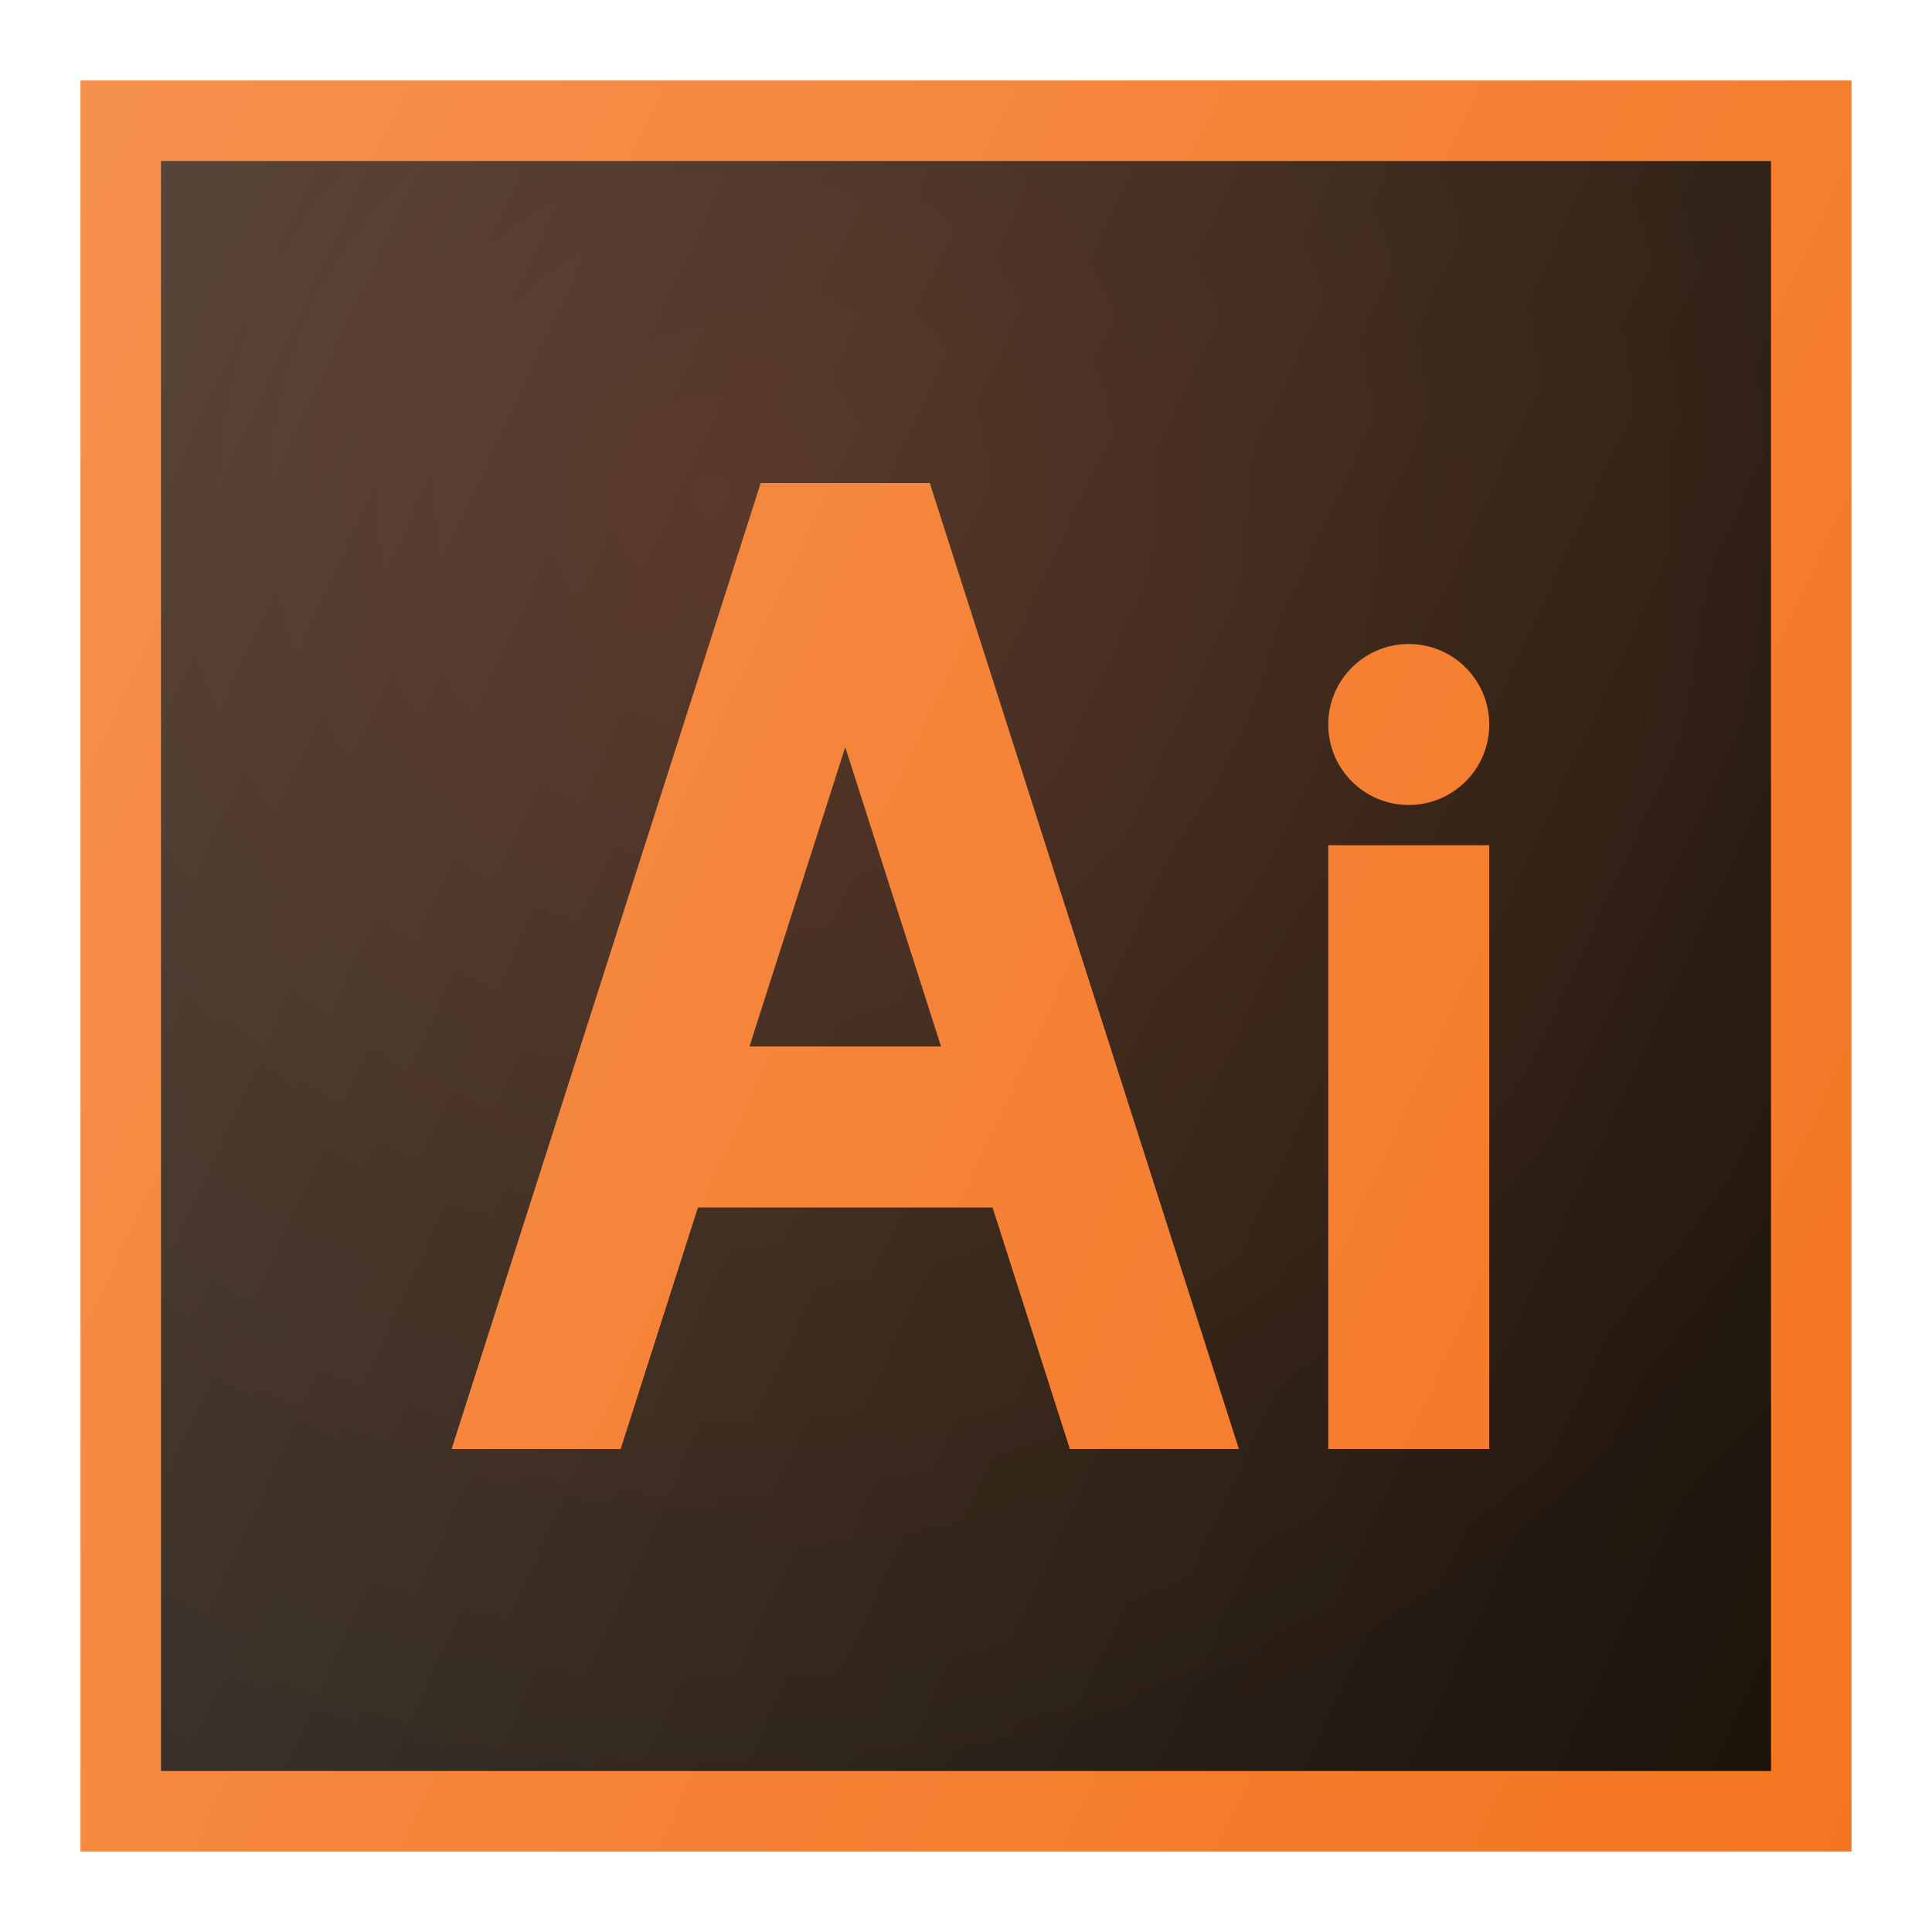
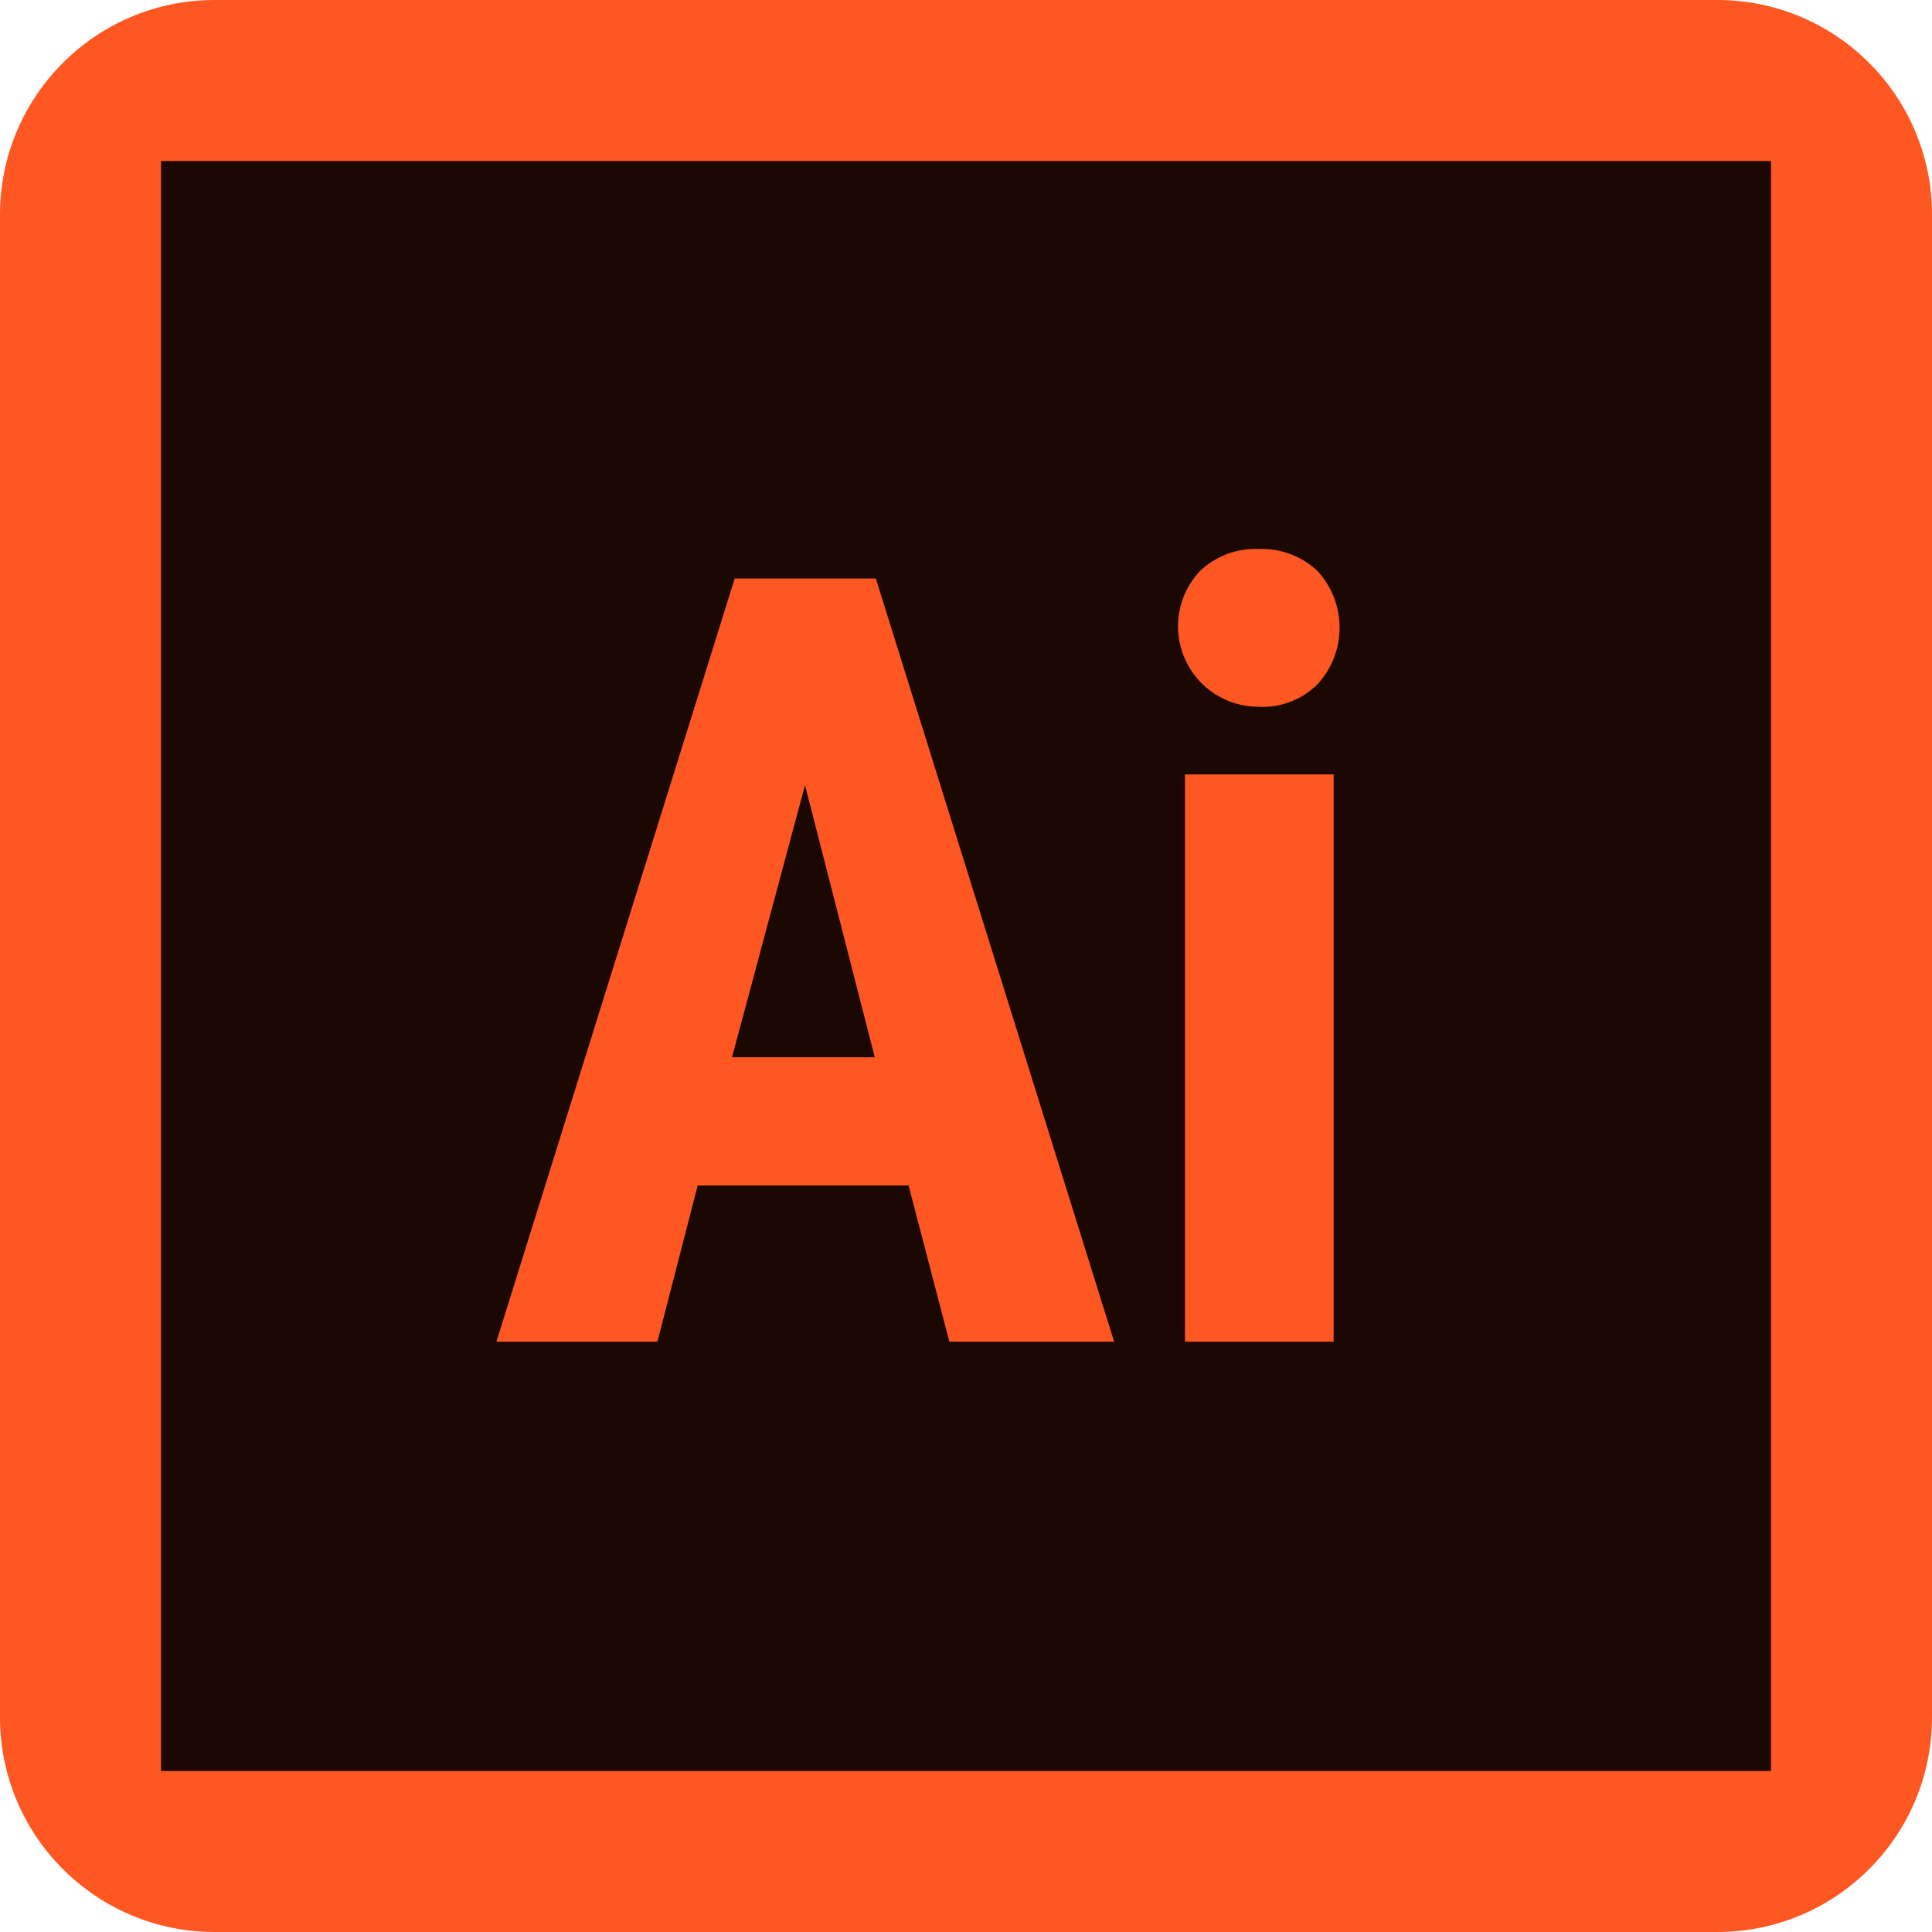
- <svg xmlns="http://www.w3.org/2000/svg" enable-background="new 0 0 24 24" id="Layer_1" version="1.1" viewBox="0 0 24 24" xml:space="preserve">
-   <g>
-     <radialGradient cx="8.833" cy="6.167" gradientUnits="userSpaceOnUse" id="SVGID_1_" r="17.588">
-       <stop offset="0" style="stop-color:#3C1605;stop-opacity:0.98" />
-       <stop offset="1" style="stop-color:#1A1107" />
-     </radialGradient>
-     <rect fill="url(#SVGID_1_)" height="21" width="21" x="1.5" y="1.5" />
-     <path d="M23,23H1V1h22V23z M2,22h20V2H2V22z" fill="#F47521" />
-     <rect fill="#F47521" height="2" width="4" x="8.5" y="13" />
-     <rect fill="#F47521" height="7.5" width="2" x="16.5" y="10.5" />
-     <circle cx="17.5" cy="9" fill="#F47521" id="XMLID_1414_" r="1" />
-     <polygon fill="#F47521" points="9.45,6 5.61,18 7.71,18 10.5,9.281 13.29,18 15.39,18 11.55,6  " />
-     <linearGradient gradientUnits="userSpaceOnUse" id="SVGID_2_" x1="-1.249" x2="25.249" y1="5.822" y2="18.178">
-       <stop offset="0" style="stop-color:#FFFFFF;stop-opacity:0.2" />
-       <stop offset="1" style="stop-color:#FFFFFF;stop-opacity:0" />
-     </linearGradient>
-     <path d="M23,23H1V1h22V23z" fill="url(#SVGID_2_)" />
+ <svg xmlns="http://www.w3.org/2000/svg" width="36" height="36" viewBox="0 0 36 36">
+   <defs>
+     <style>
+       .cls-1 {
+         fill: #ff5722;
+       }
+ 
+       .cls-2 {
+         fill: #1c0802;
+       }
+     </style>
+   </defs>
+   <g id="Слой_2" data-name="Слой 2">
+     <g id="Слой_1-2" data-name="Слой 1">
+       <path class="cls-1" d="M0,4A4,4,0,0,1,4,0H32a4,4,0,0,1,4,4V32a4,4,0,0,1-4,4H4a4,4,0,0,1-4-4Z" />
+       <path class="cls-2" d="M3,3V33H33V3ZM17.69,25l-.76-2.91H13L12.25,25h-3l4.44-14.22h2.63L20.76,25Zm7.16,0H22.08V14.43h2.77Zm-.3-12.25a1.45,1.45,0,0,1-1.1.42,1.5,1.5,0,0,1-1.09-2.53,1.49,1.49,0,0,1,1.09-.41,1.51,1.51,0,0,1,1.1.41,1.56,1.56,0,0,1,0,2.11Z" />
+       <path class="cls-2" d="M13.64,19.7H16.3L15,14.63Z" />
+     </g>
  </g>
-   <g />
-   <g />
-   <g />
-   <g />
-   <g />
-   <g />
-   <g />
-   <g />
-   <g />
-   <g />
-   <g />
-   <g />
-   <g />
-   <g />
-   <g />
</svg>
